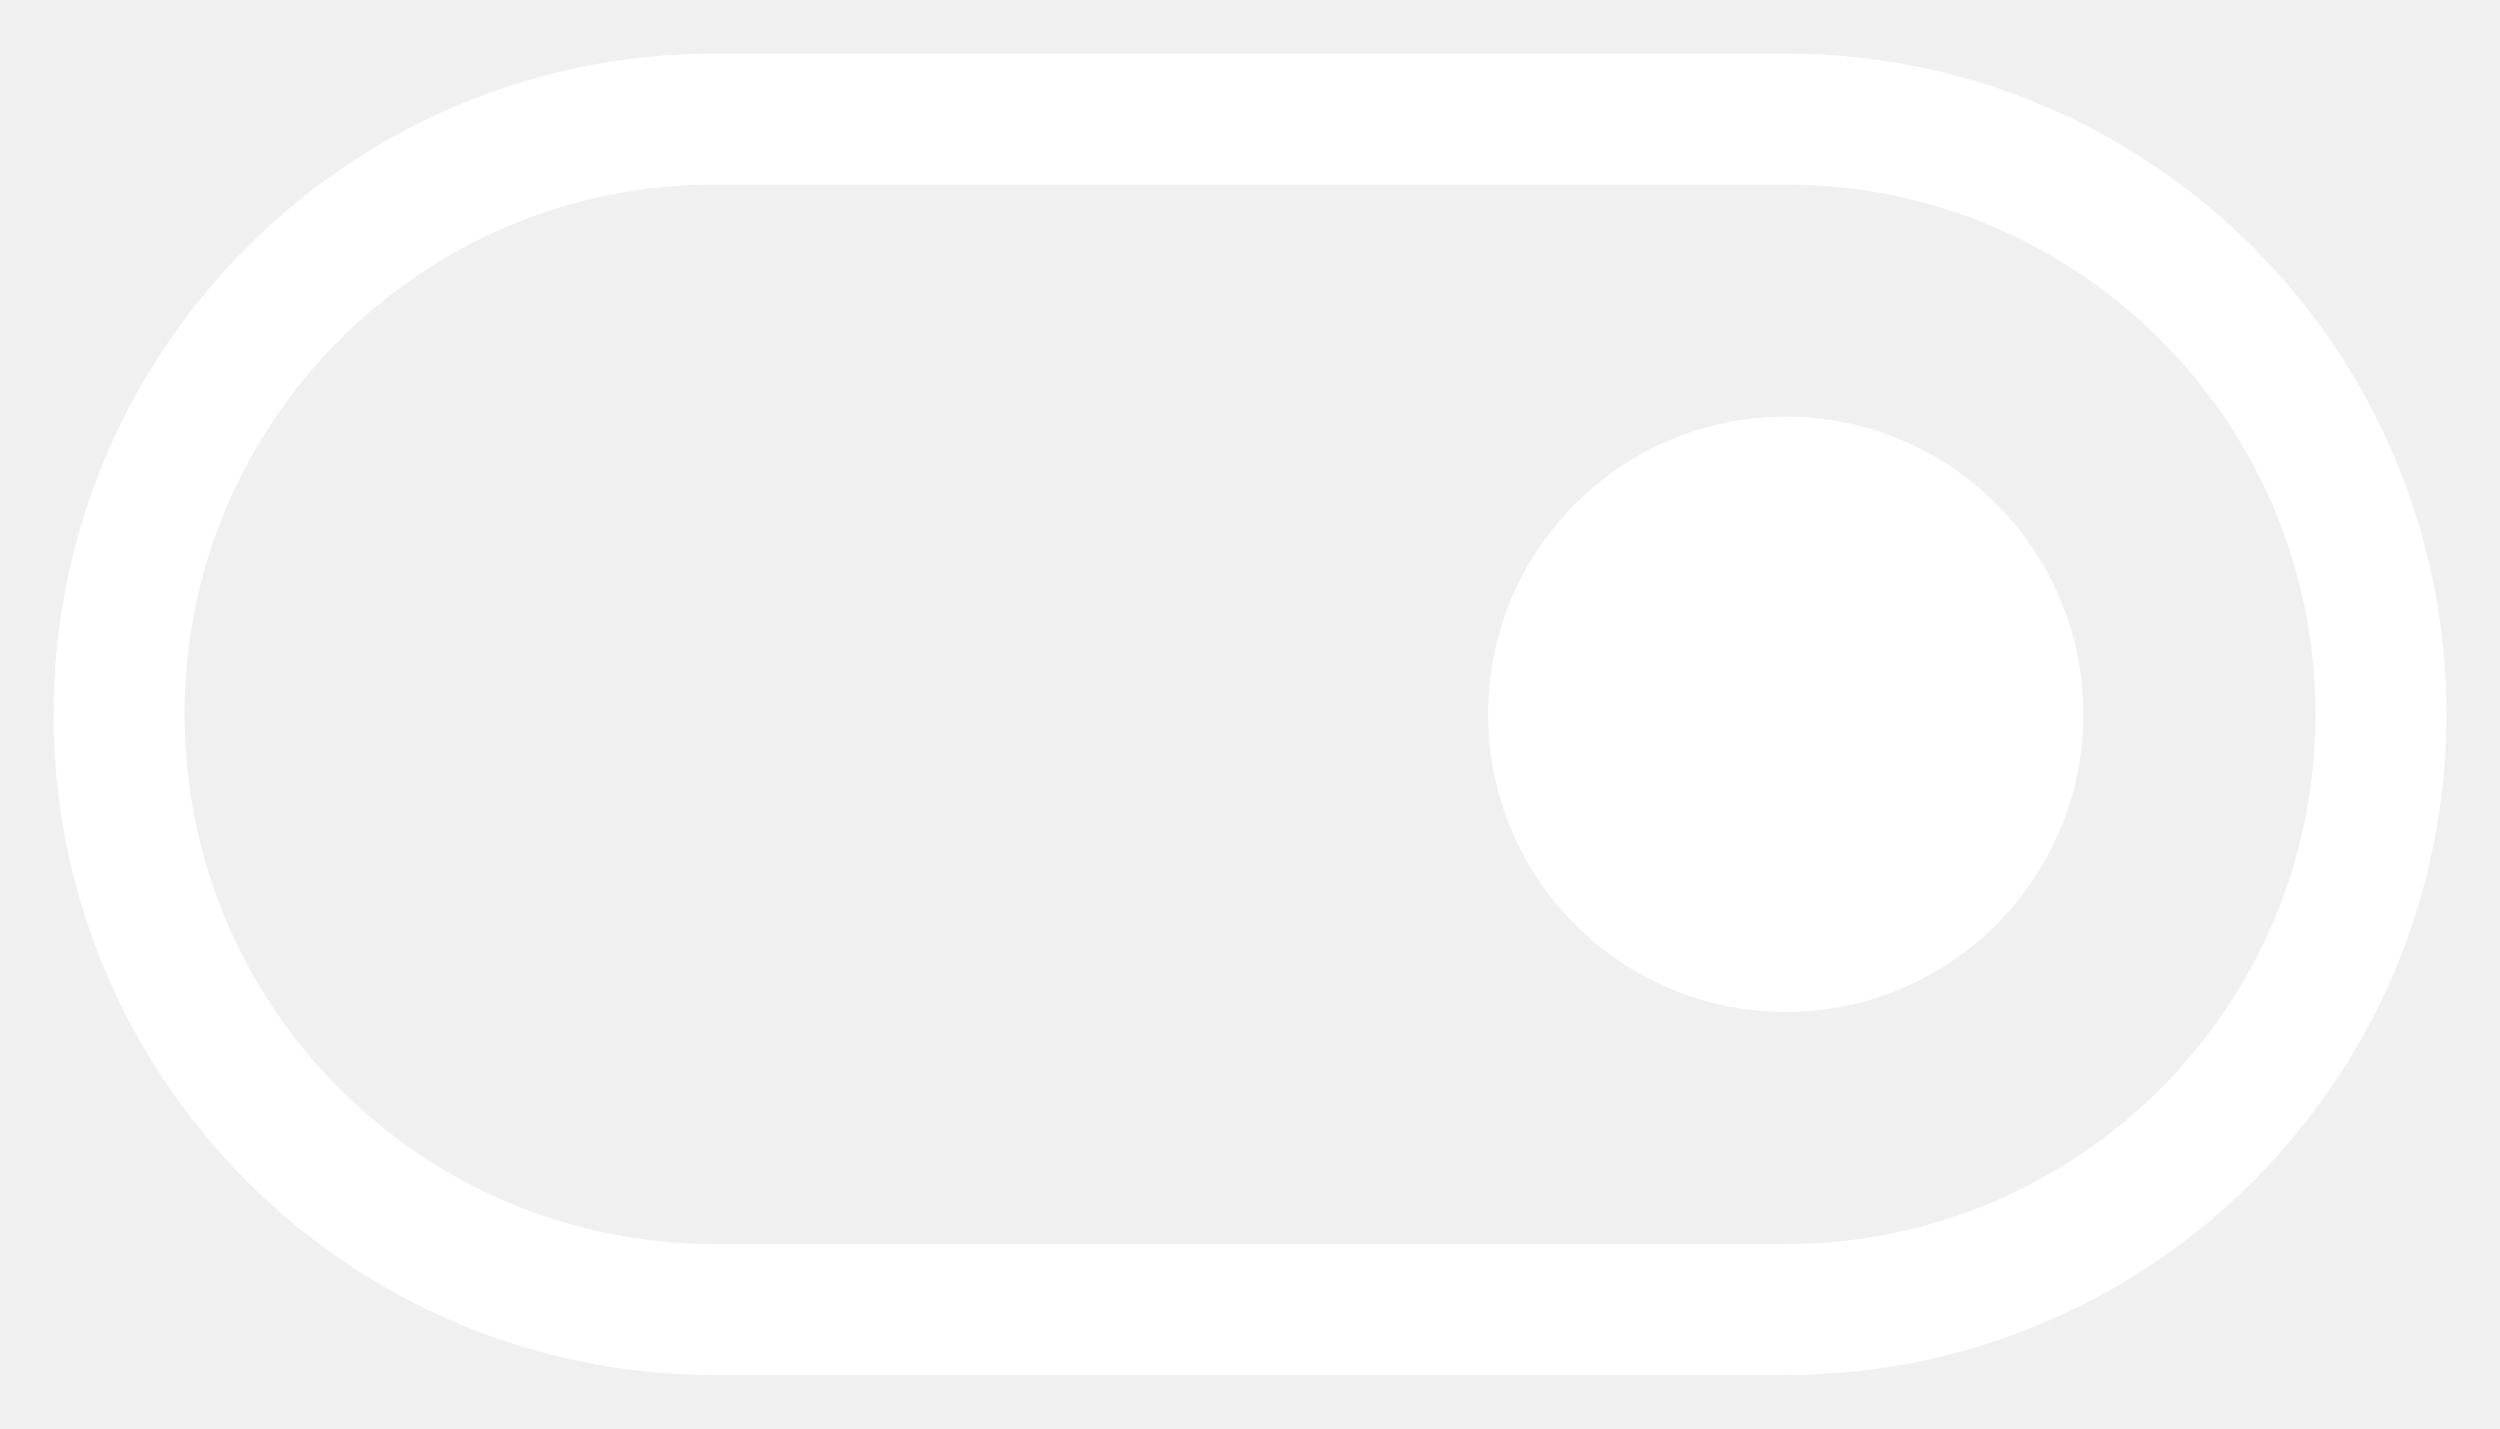
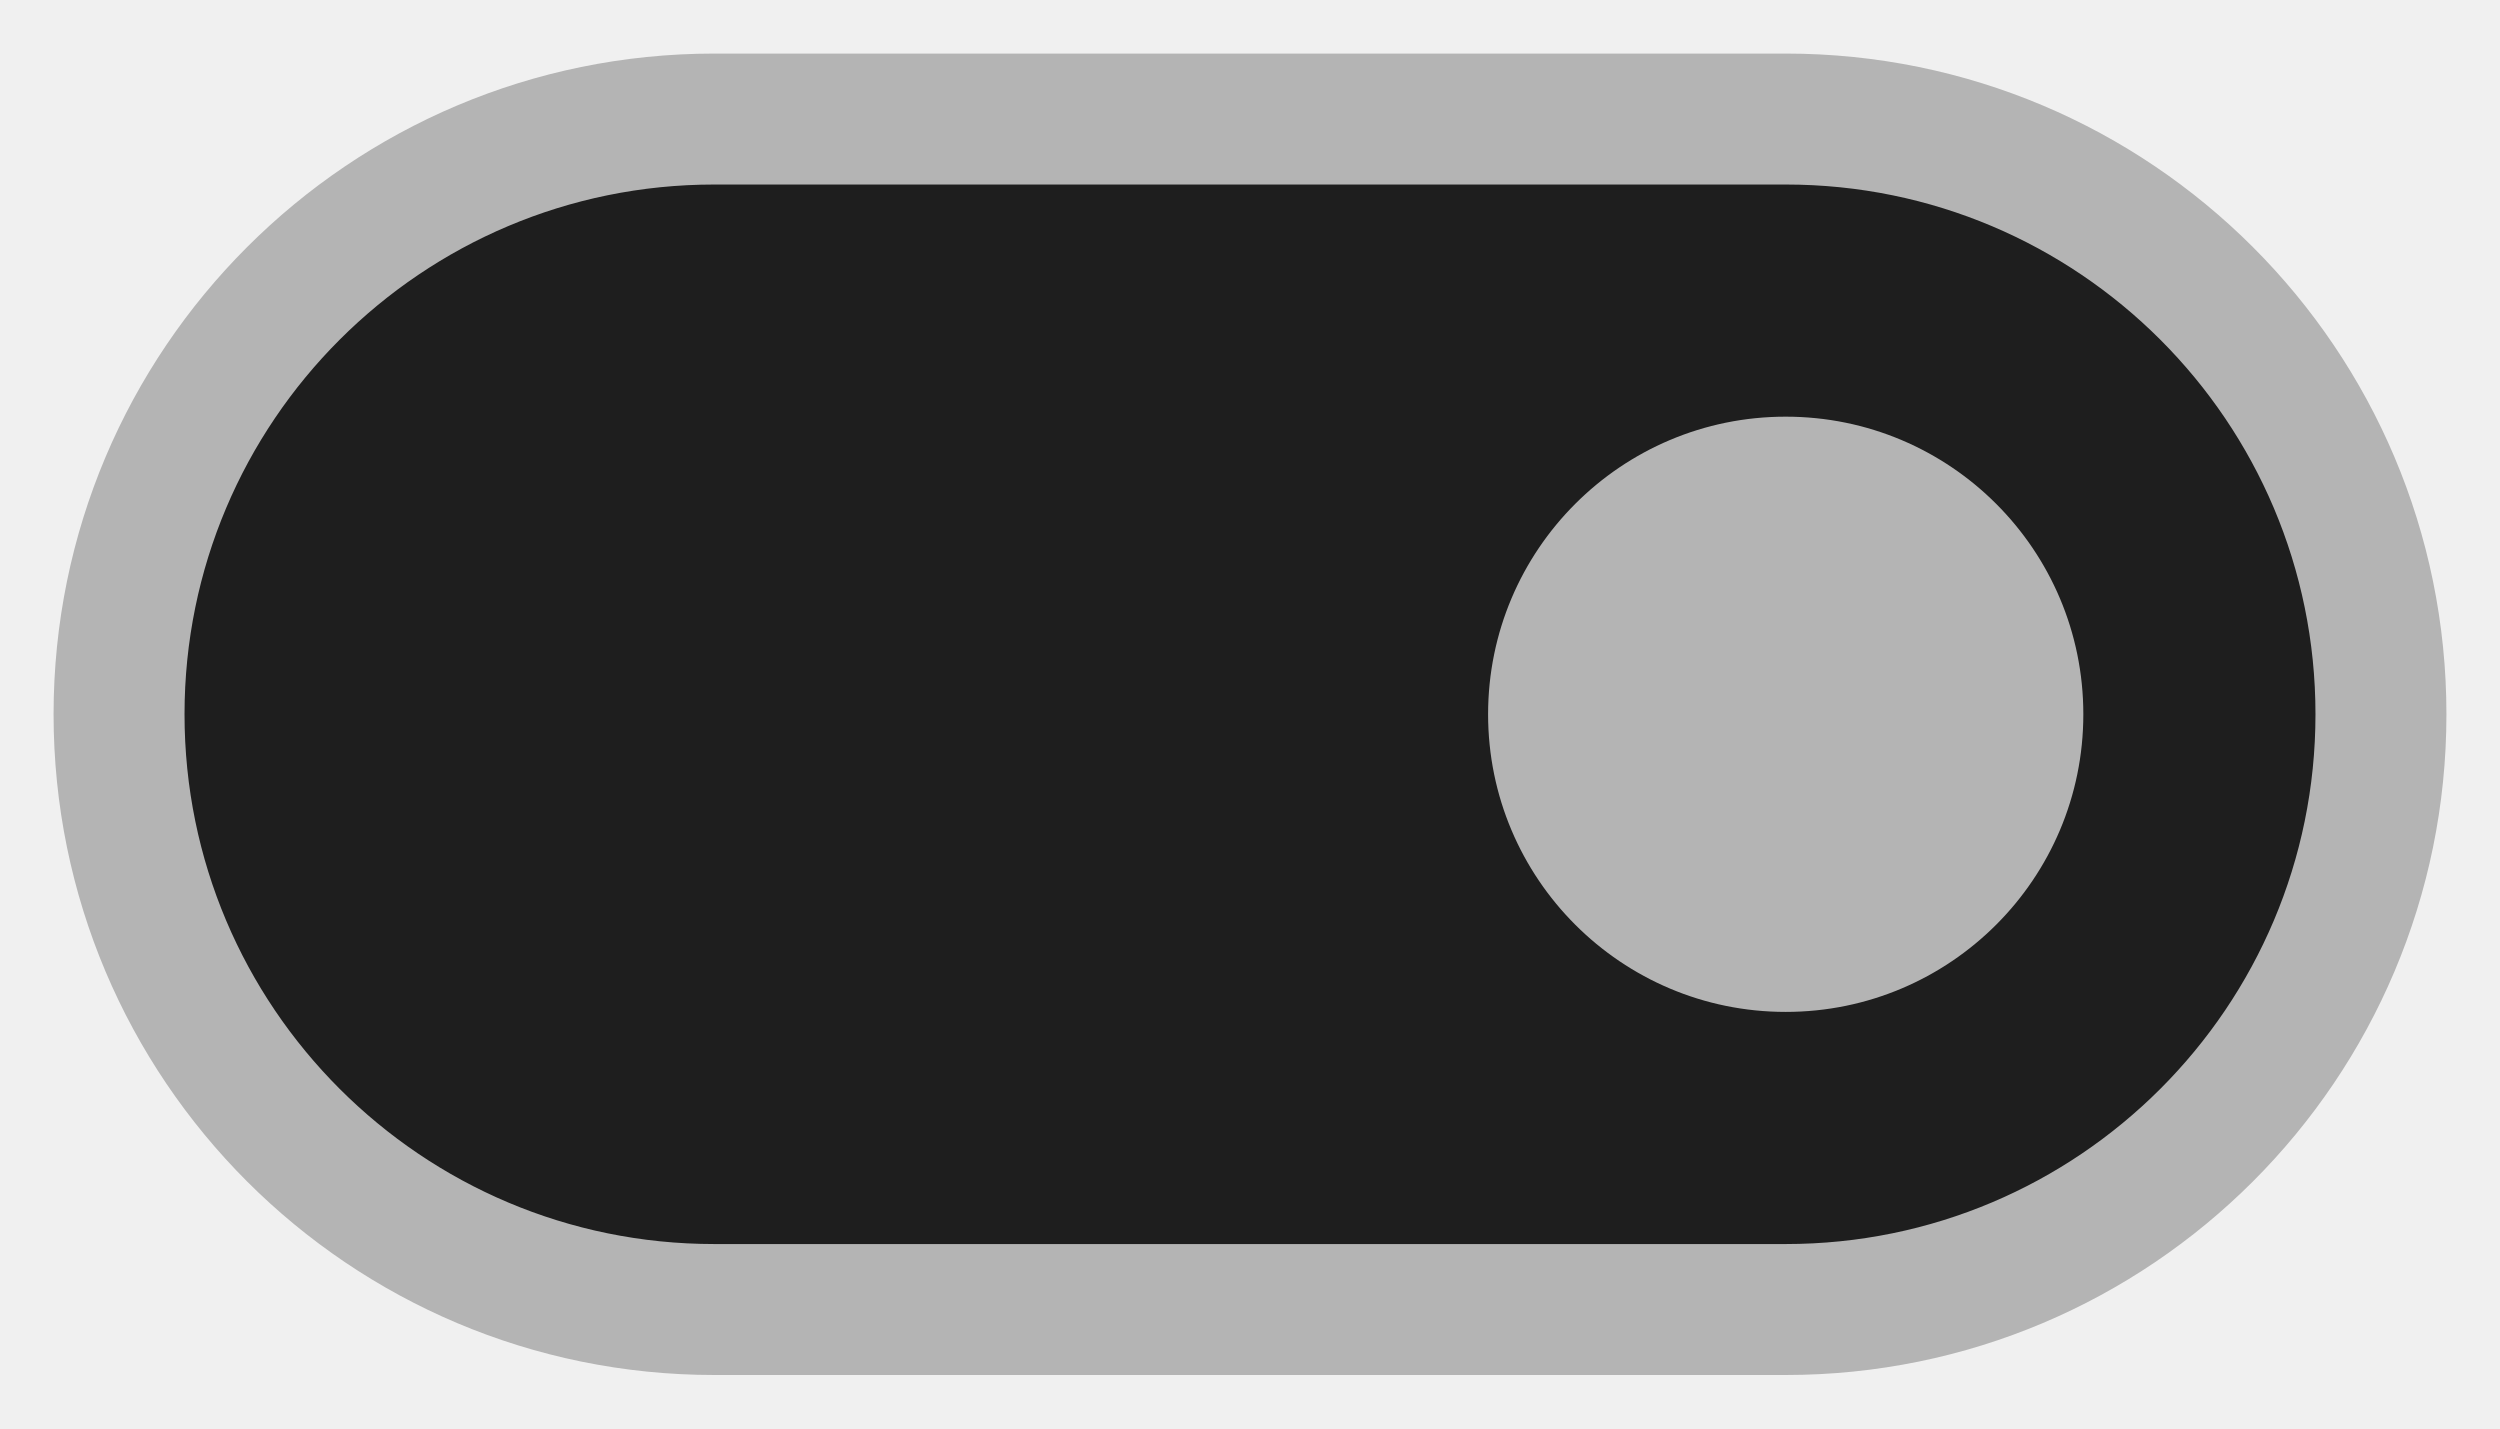
<svg xmlns="http://www.w3.org/2000/svg" width="42" height="24" viewBox="0 0 42 24" version="1.1" id="icon_svg">
  <defs id="base_definitions" />
  <g id="base_layer">
-     <rect id="back" width="38" height="20" x="2" y="2" ry="10" fill="none" stroke="#ffffff" stroke-width="2.2" />
-     <circle id="dot" cx="30" cy="12" r="5" fill="#ffffff" />
+     <rect id="back" width="38" height="20" x="2" y="2" ry="10" fill="#1e1e1e" stroke="#b4b4b4" stroke-width="2.2" />
+     <circle id="dot" cx="30" cy="12" r="5" fill="#b4b4b4" />
  </g>
</svg>
